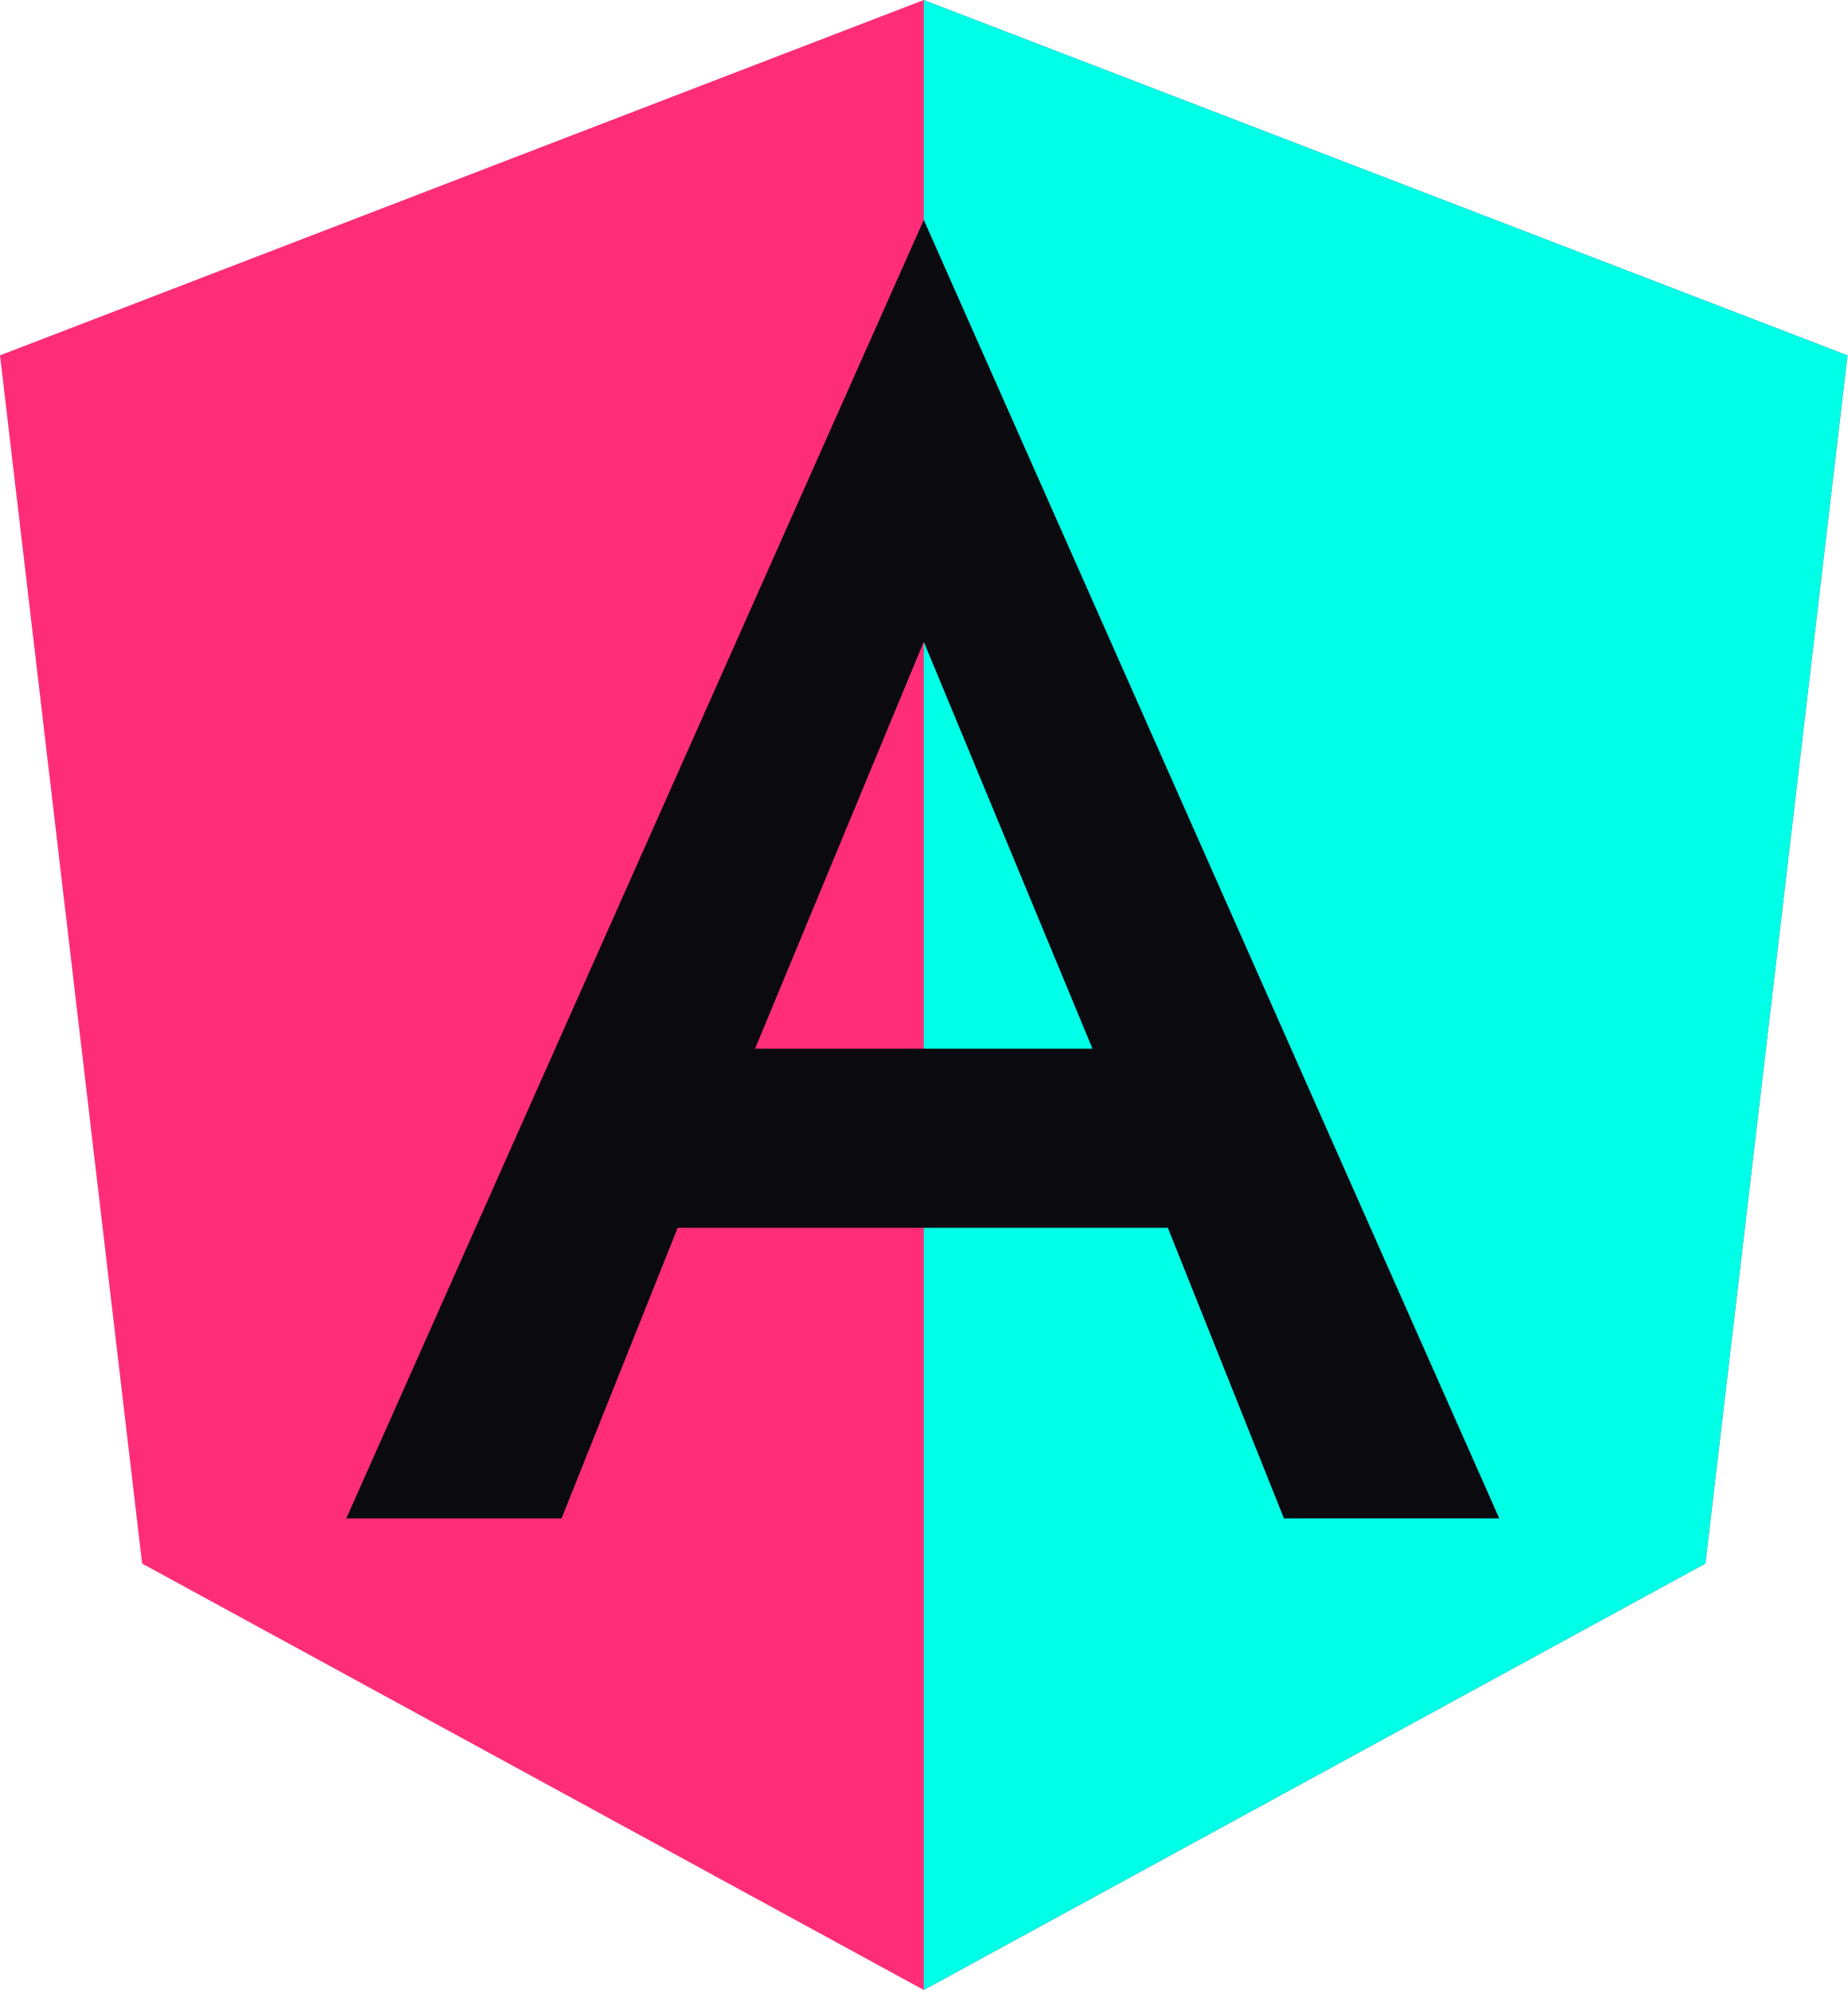
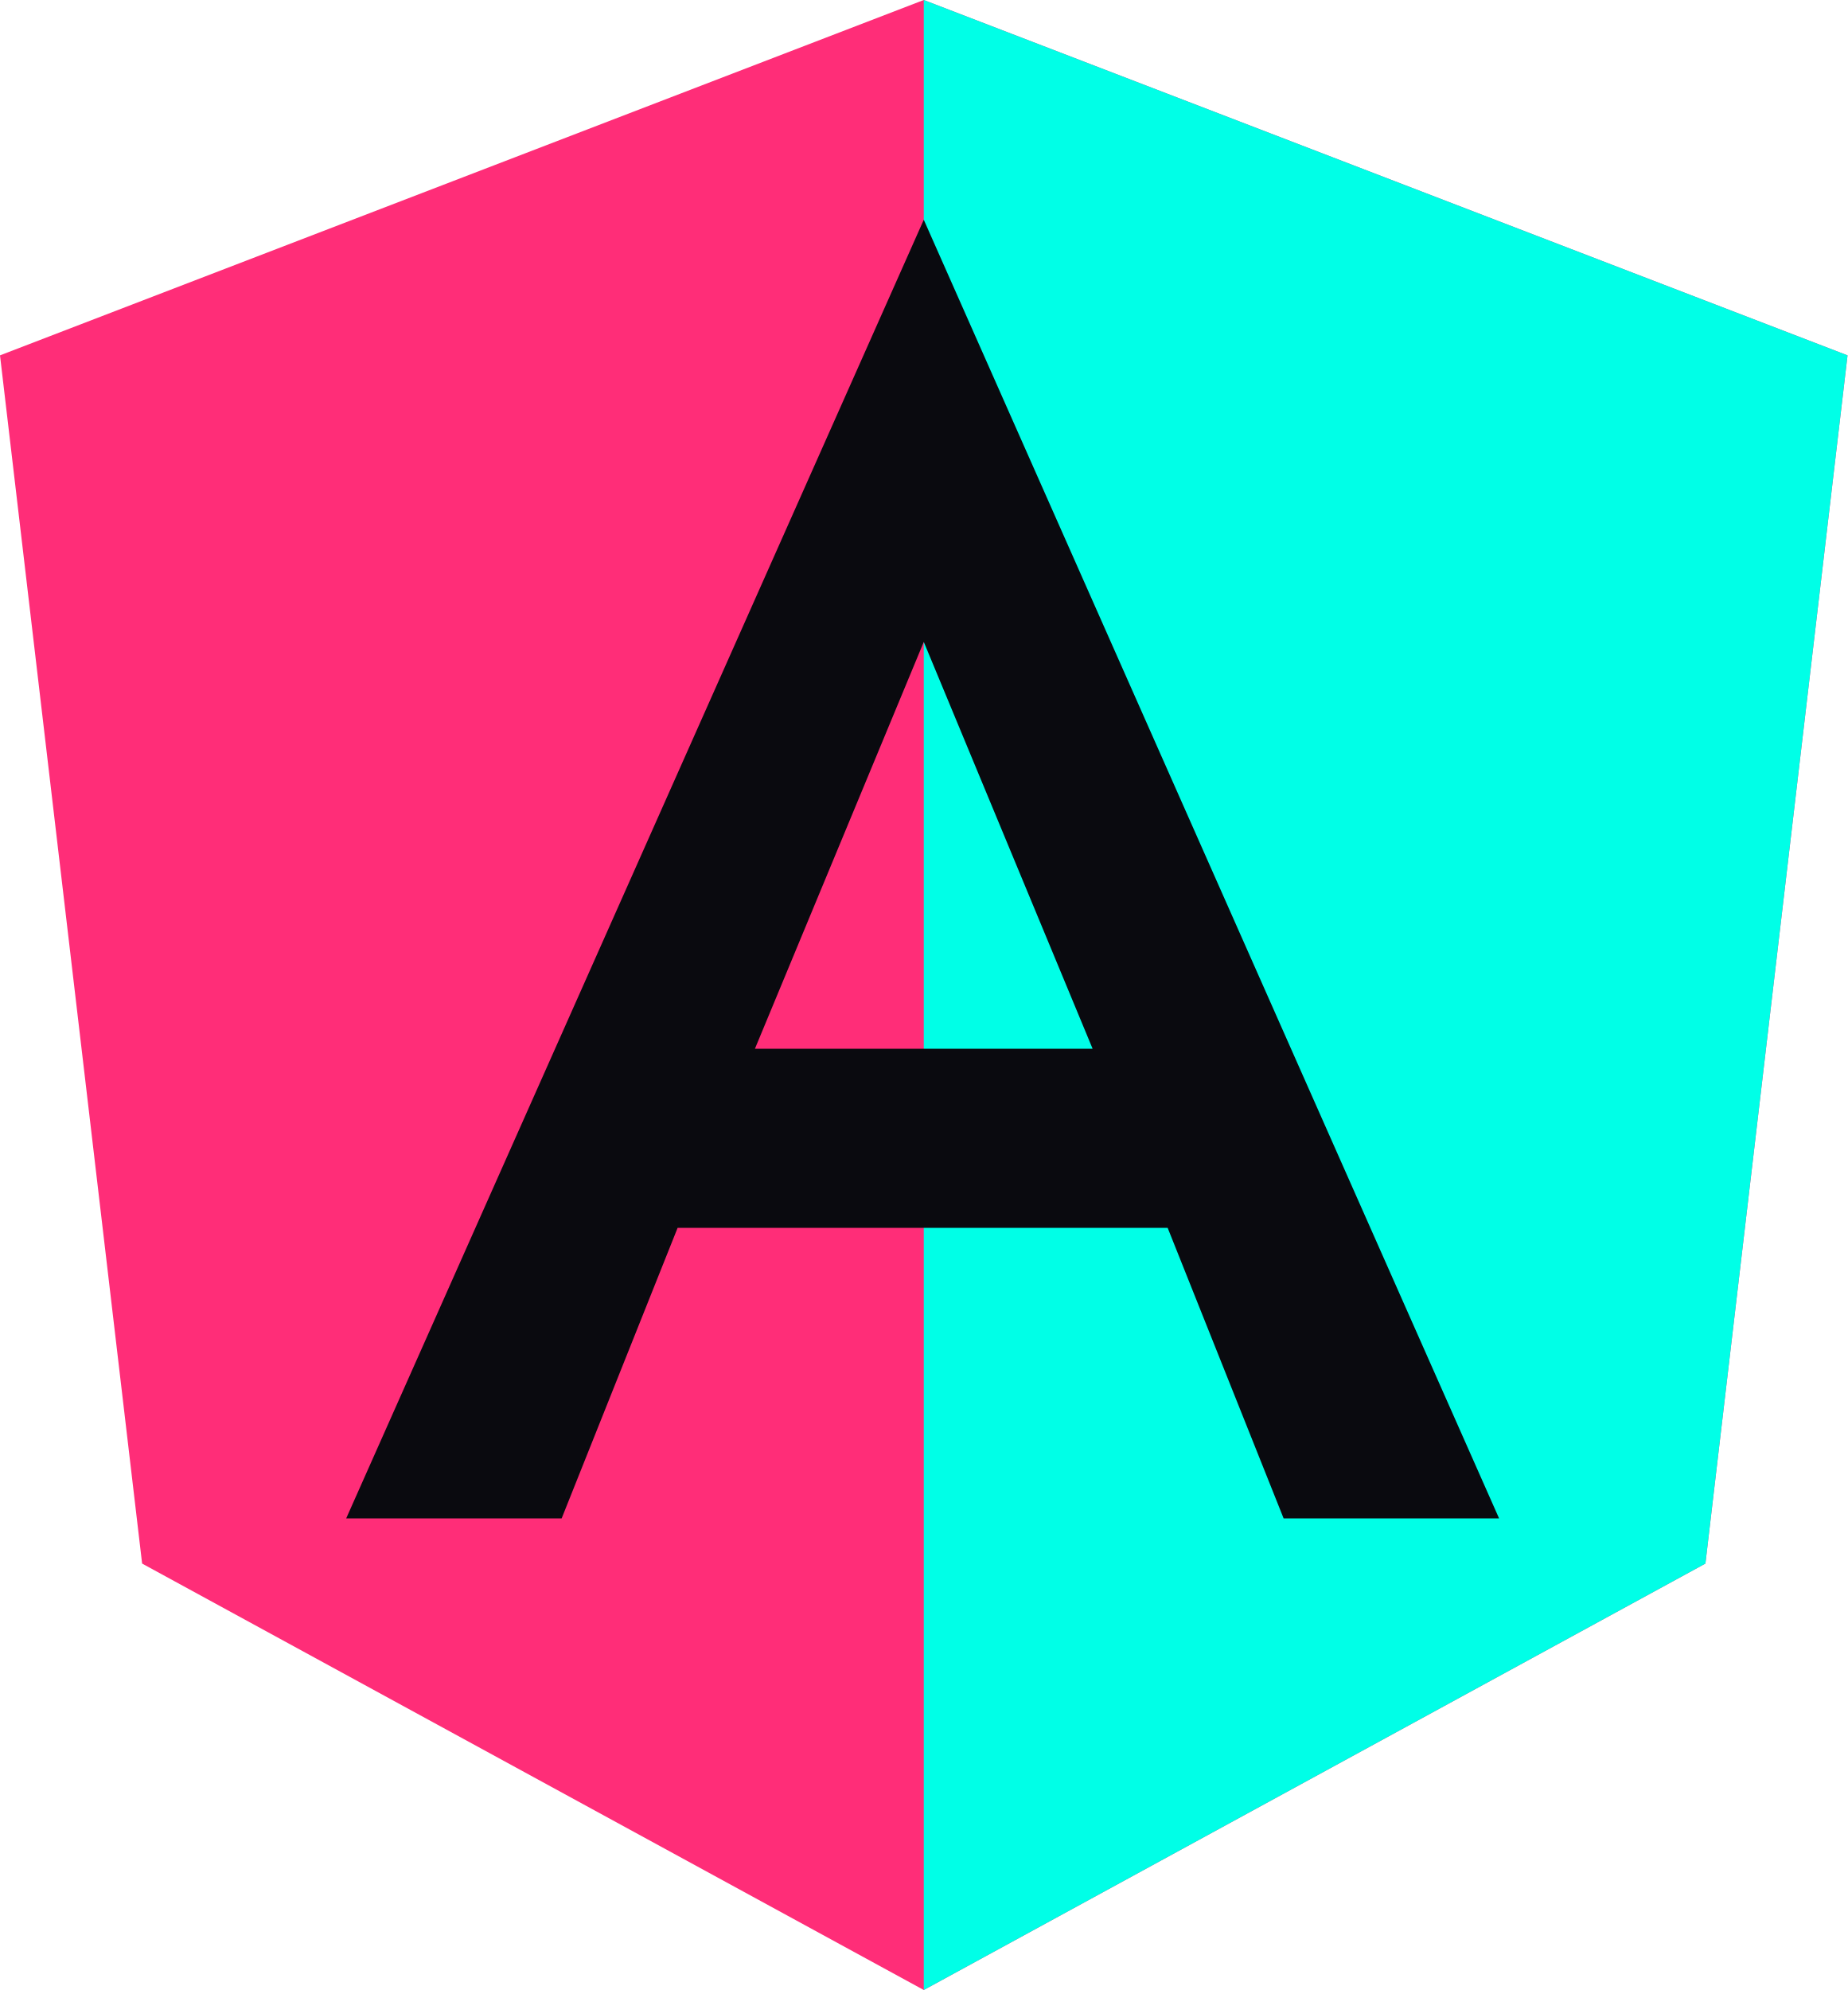
- <svg xmlns="http://www.w3.org/2000/svg" id="Capa_1" data-name="Capa 1" viewBox="0 0 650 700">
-   <defs>
-     <style>.cls-1{fill:#ff2d78;}.cls-2{fill:#00ffe7;}.cls-3{fill:#0a0a0f;}</style>
-   </defs>
-   <path class="cls-1" d="M325,0,0,125,50,550,325,700,600,550l50-425Z" />
-   <path class="cls-2" d="M325,0V700L600,550l50-425Z" />
-   <path class="cls-3" d="M325,77.34,121.83,534.1h75.75l40.84-102.21H410.87L451.71,534.1h75.76Zm59.35,291.55H265.65L325,225.75Z" />
+ <svg xmlns="http://www.w3.org/2000/svg" version="1.1" id="Capa_1" x="0px" y="0px" viewBox="0 0 650 700" style="enable-background:new 0 0 650 700;" xml:space="preserve">
+   <style type="text/css">
+ 	.st0{fill:#FF2D78;}
+ 	.st1{fill:#00FFE7;}
+ 	.st2{fill:#0A0A0F;}
+ </style>
+   <path class="st0" d="M325,0L0,125l50,425l275,150l275-150l50-425L325,0z" />
+   <path class="st1" d="M325,0v700l275-150l50-425L325,0z" />
+   <path class="st2" d="M325,77.3L121.8,534.1h75.8l40.8-102.2h172.4l40.8,102.2h75.8L325,77.3z M384.4,368.9H265.6L325,225.8  L384.4,368.9z" />
</svg>
